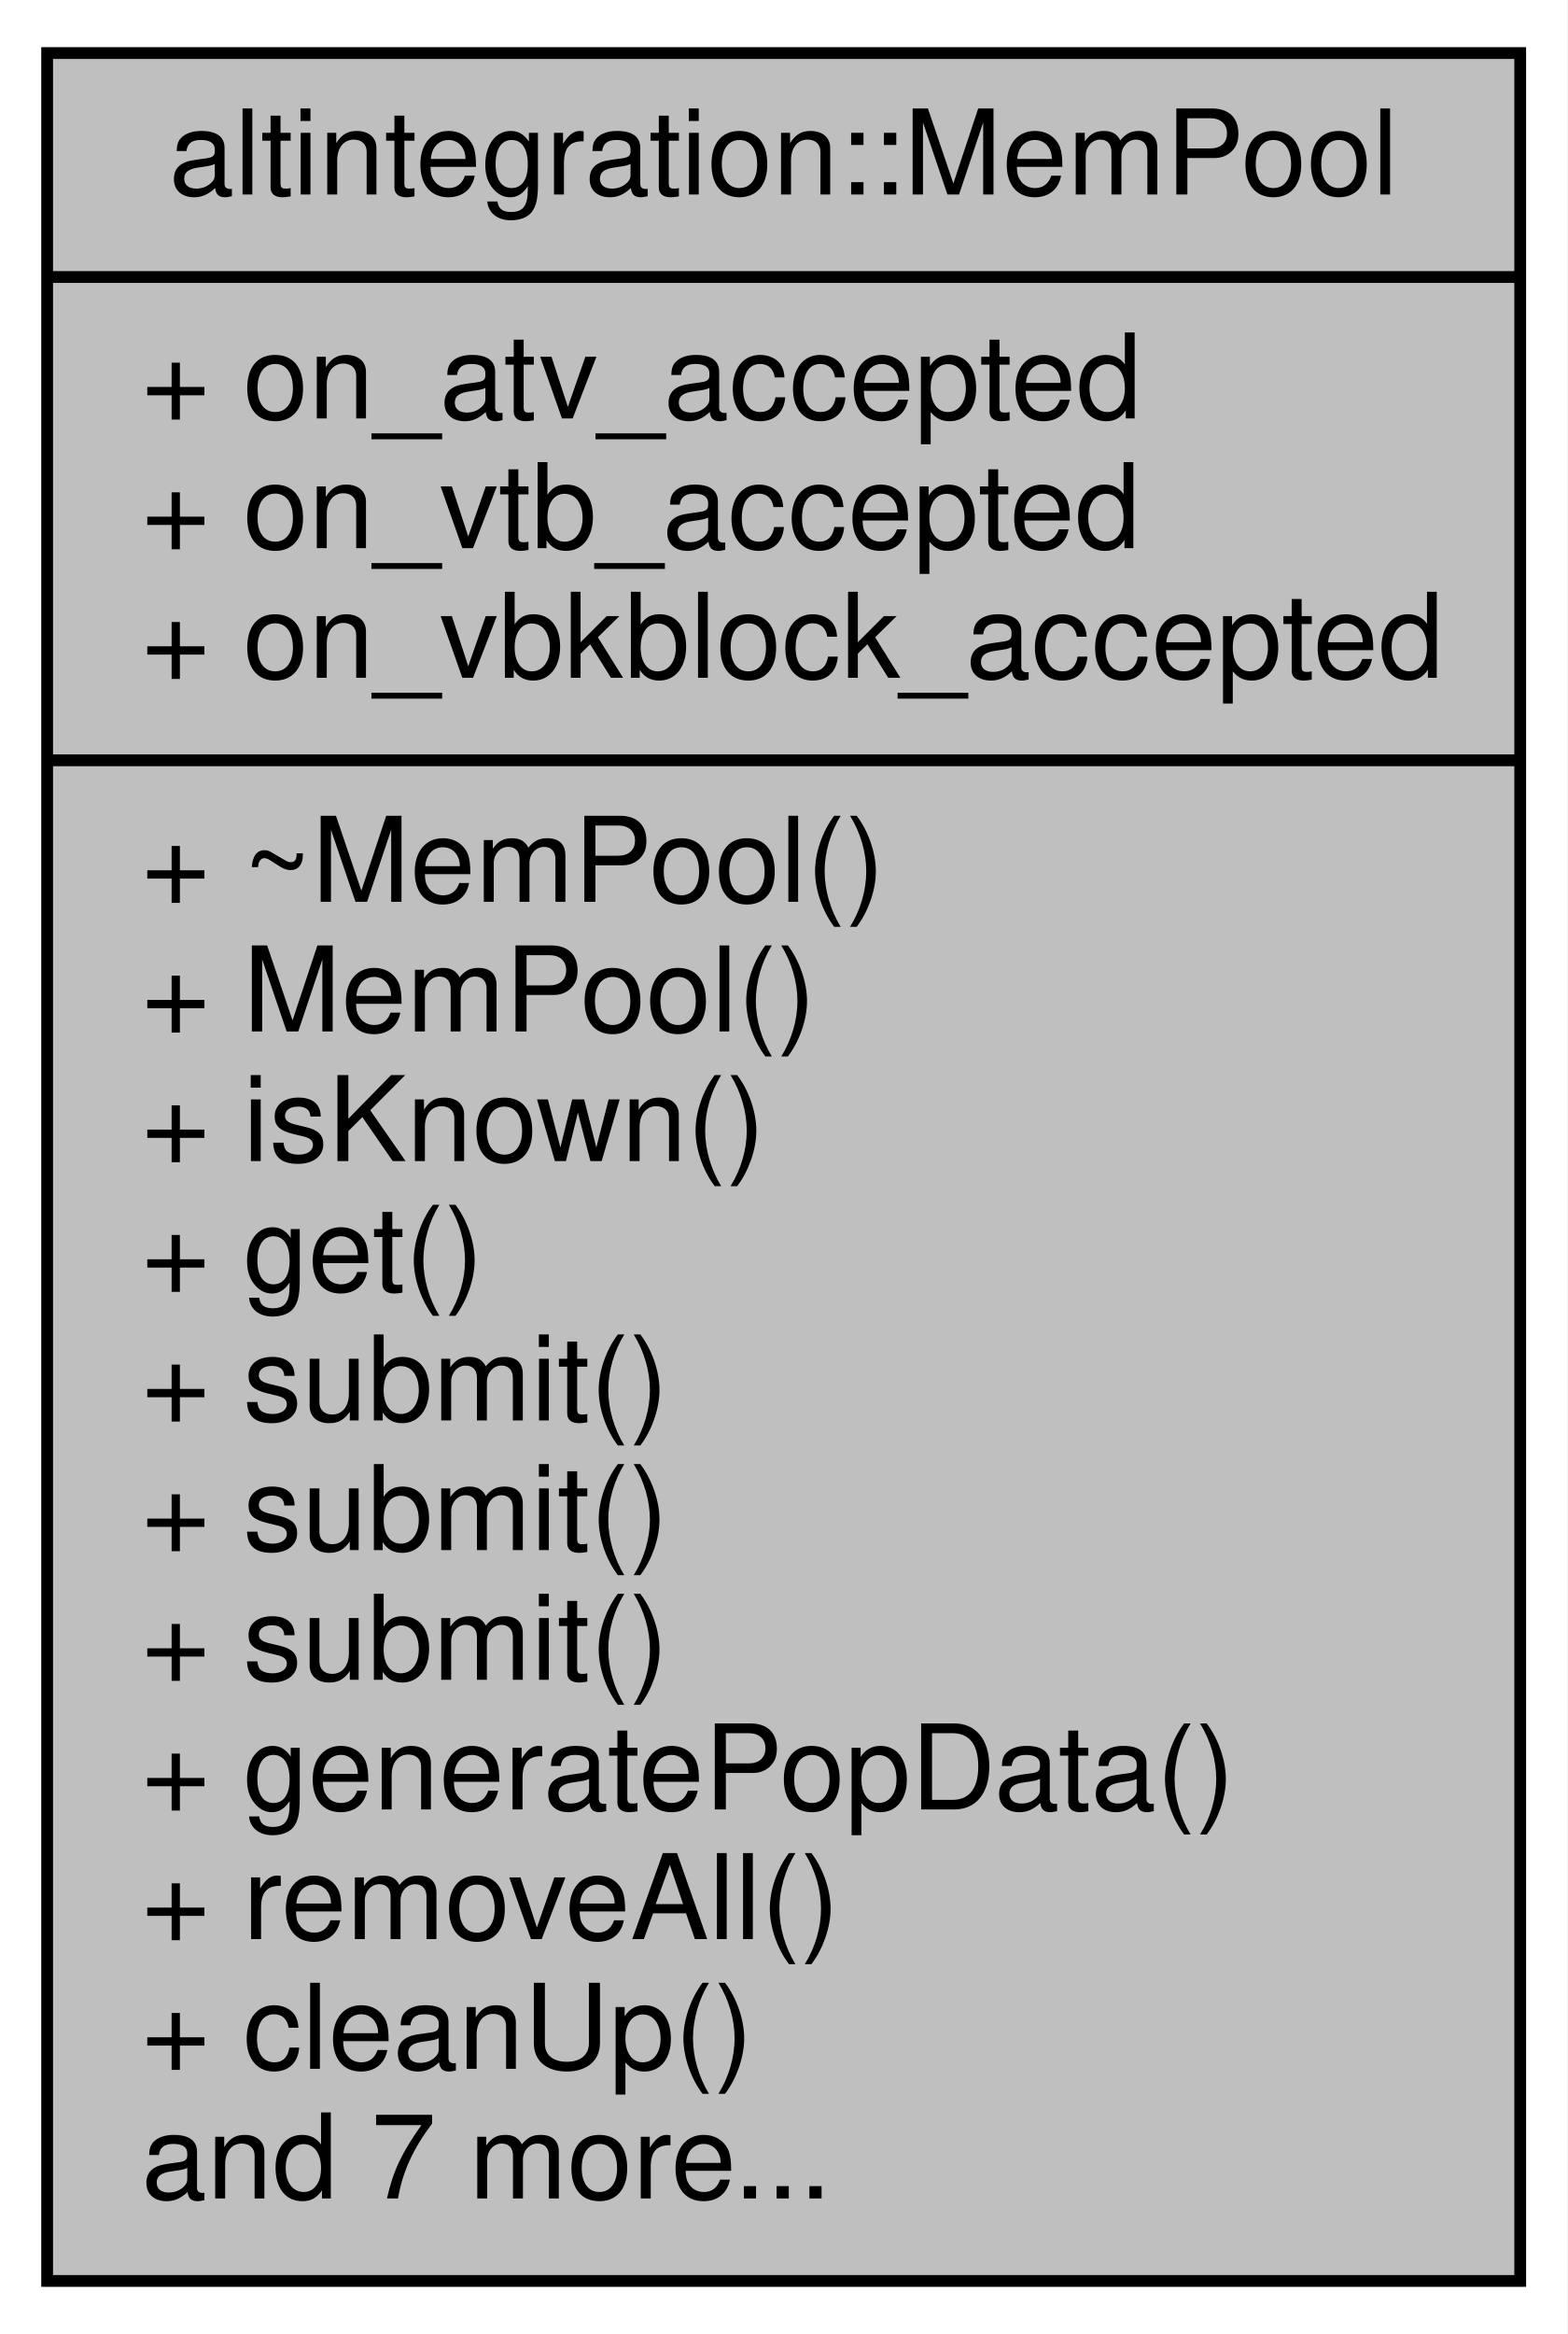
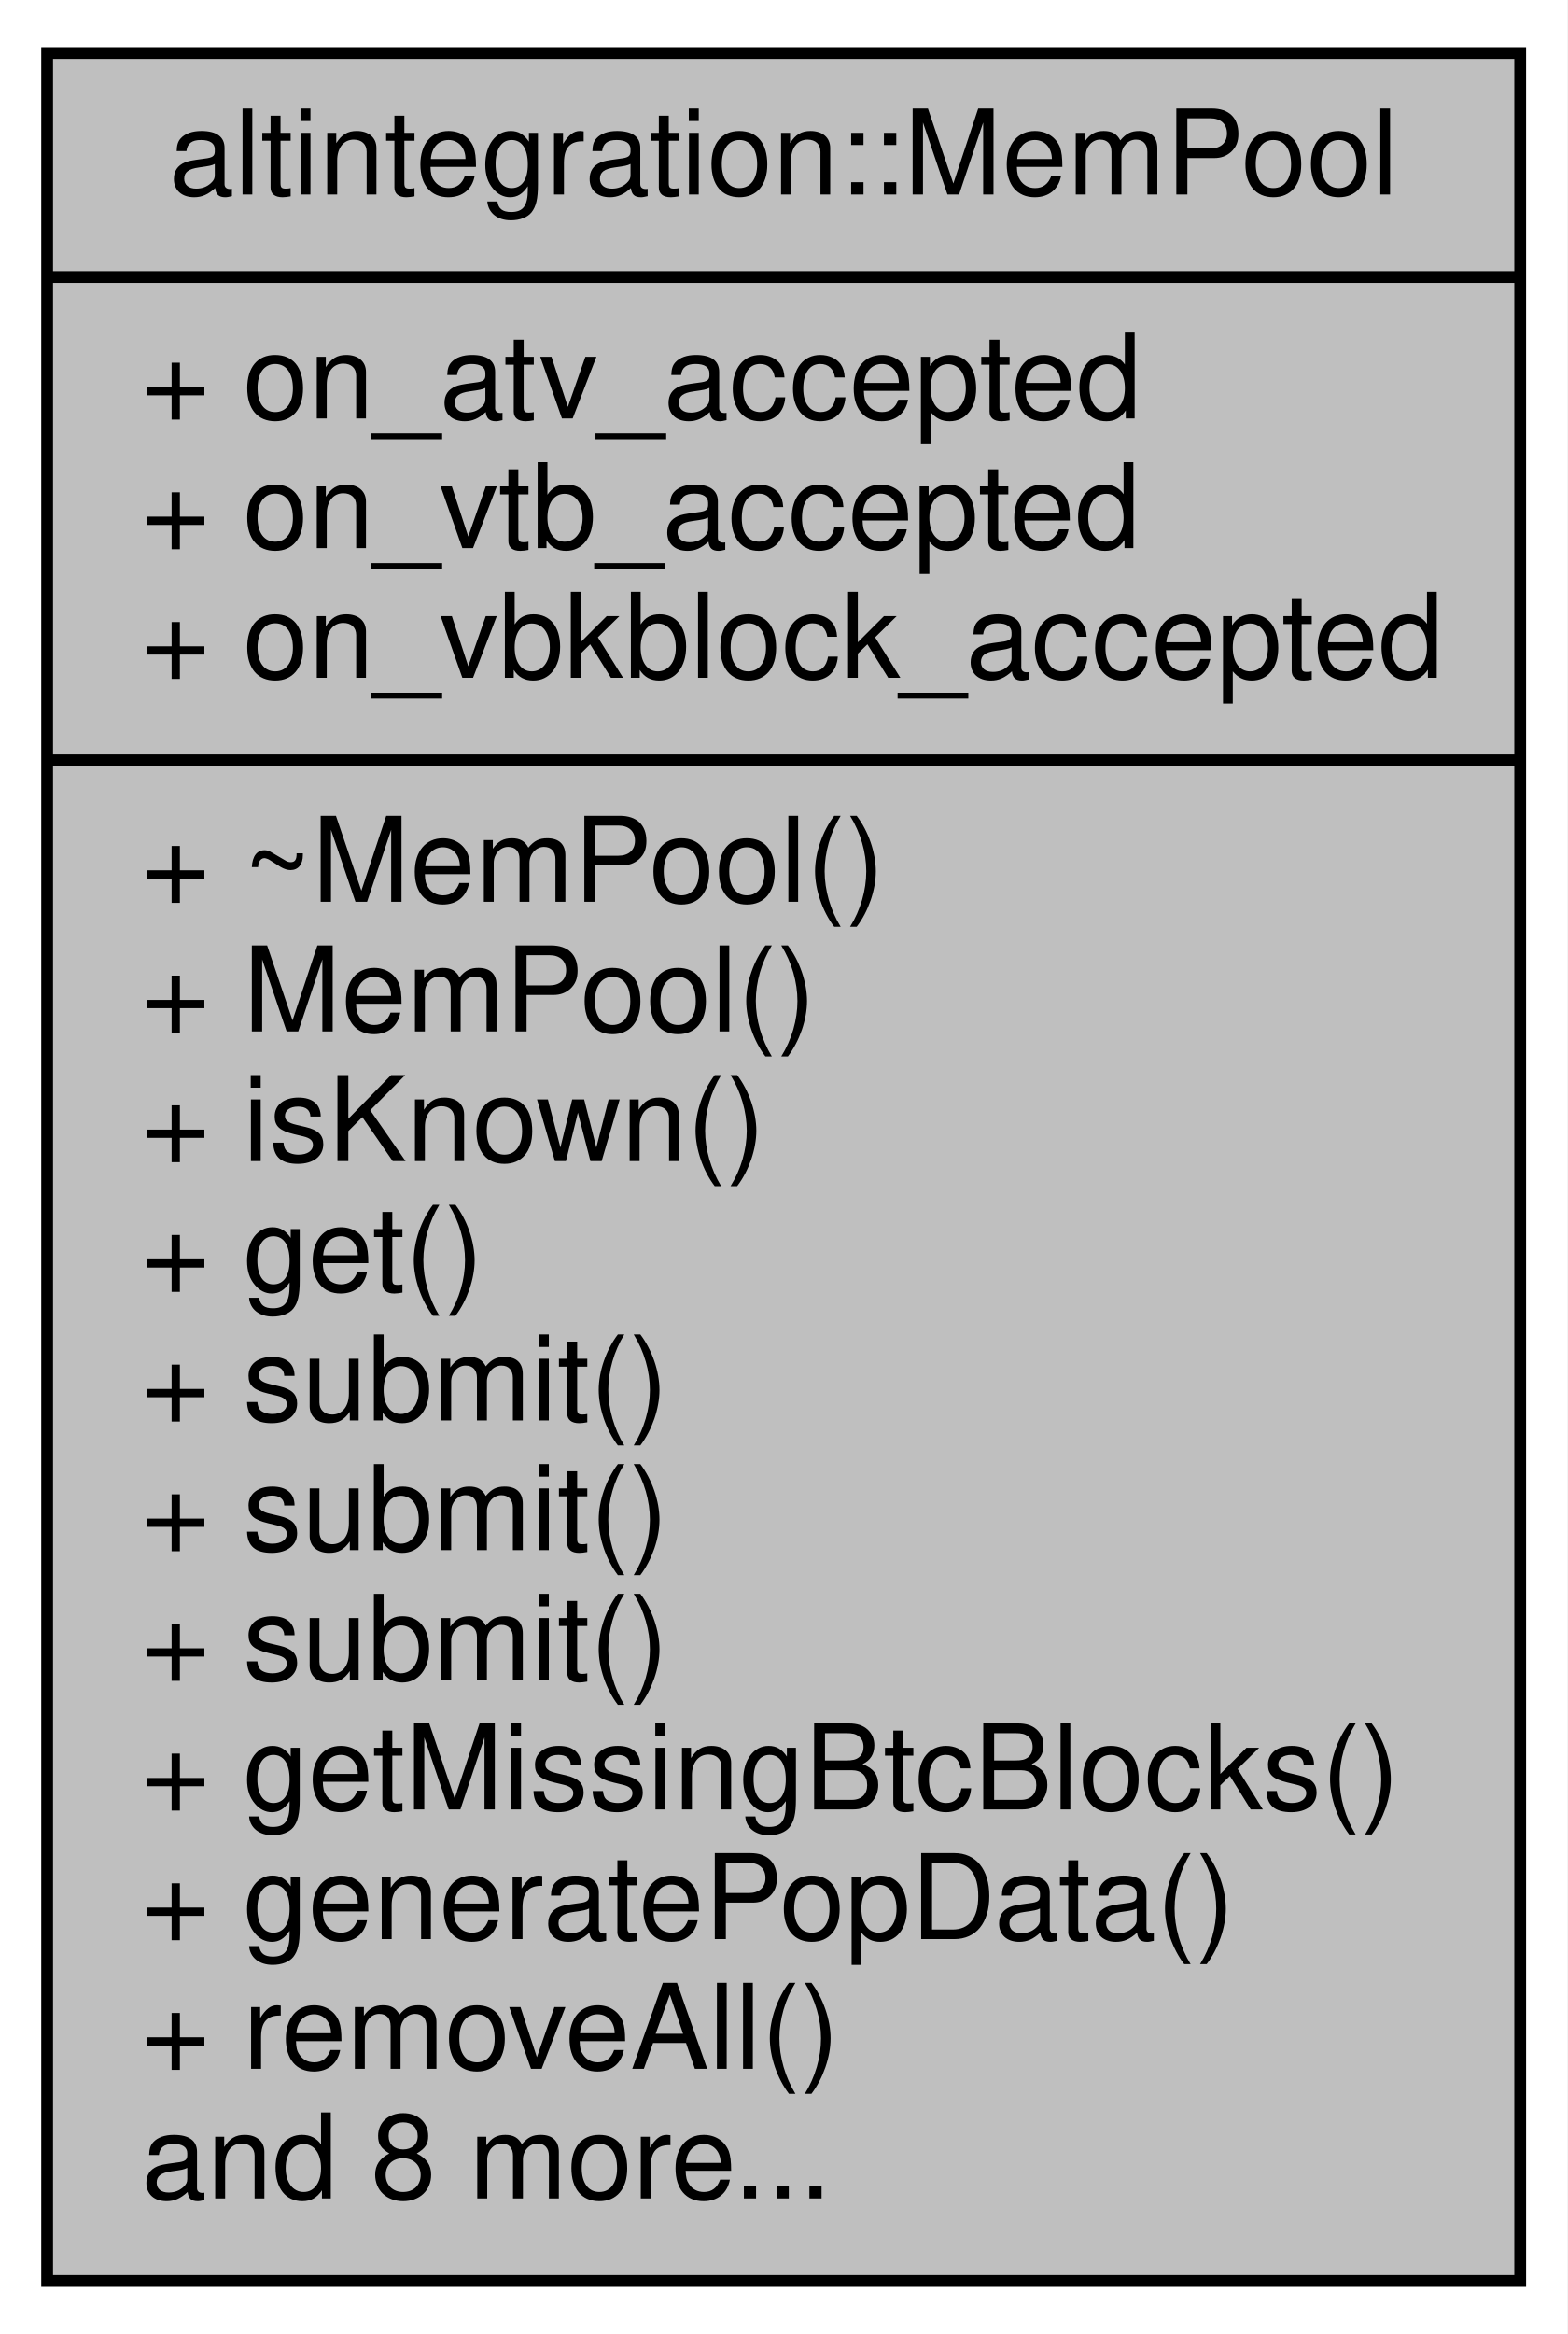
<svg xmlns="http://www.w3.org/2000/svg" xmlns:xlink="http://www.w3.org/1999/xlink" width="133pt" height="198pt" viewBox="0.00 0.00 133.00 198.00">
  <g id="graph0" class="graph" transform="scale(1 1) rotate(0) translate(4 194)">
    <polygon fill="white" stroke="transparent" points="-4,4 -4,-194 129,-194 129,4 -4,4" />
    <g id="node1" class="node">
      <g id="a_node1">
        <a xlink:title="Data structure, that stores in memory all valid payloads (ATV, VTB, VbkBlock) submitted by other peer...">
          <polygon fill="#bfbfbf" stroke="black" points="0,-0.5 0,-189.5 125,-189.5 125,-0.5 0,-0.5" />
          <text text-anchor="middle" x="62.5" y="-177.5" font-family="Helvetica,sans-Serif" font-size="10.00">altintegration::MemPool</text>
          <polyline fill="none" stroke="black" points="0,-170.5 125,-170.5 " />
          <text text-anchor="start" x="8" y="-158.5" font-family="Helvetica,sans-Serif" font-size="10.00">+ on_atv_accepted</text>
          <text text-anchor="start" x="8" y="-147.5" font-family="Helvetica,sans-Serif" font-size="10.00">+ on_vtb_accepted</text>
          <text text-anchor="start" x="8" y="-136.5" font-family="Helvetica,sans-Serif" font-size="10.00">+ on_vbkblock_accepted</text>
          <polyline fill="none" stroke="black" points="0,-129.5 125,-129.5 " />
          <text text-anchor="start" x="8" y="-117.5" font-family="Helvetica,sans-Serif" font-size="10.00">+ ~MemPool()</text>
          <text text-anchor="start" x="8" y="-106.5" font-family="Helvetica,sans-Serif" font-size="10.00">+ MemPool()</text>
          <text text-anchor="start" x="8" y="-95.5" font-family="Helvetica,sans-Serif" font-size="10.00">+ isKnown()</text>
          <text text-anchor="start" x="8" y="-84.5" font-family="Helvetica,sans-Serif" font-size="10.00">+ get()</text>
          <text text-anchor="start" x="8" y="-73.5" font-family="Helvetica,sans-Serif" font-size="10.00">+ submit()</text>
          <text text-anchor="start" x="8" y="-62.5" font-family="Helvetica,sans-Serif" font-size="10.00">+ submit()</text>
          <text text-anchor="start" x="8" y="-51.5" font-family="Helvetica,sans-Serif" font-size="10.00">+ submit()</text>
-           <text text-anchor="start" x="8" y="-40.5" font-family="Helvetica,sans-Serif" font-size="10.00">+ generatePopData()</text>
-           <text text-anchor="start" x="8" y="-29.5" font-family="Helvetica,sans-Serif" font-size="10.00">+ removeAll()</text>
-           <text text-anchor="start" x="8" y="-18.5" font-family="Helvetica,sans-Serif" font-size="10.00">+ cleanUp()</text>
-           <text text-anchor="start" x="8" y="-7.5" font-family="Helvetica,sans-Serif" font-size="10.00">and 7 more...</text>
+           <text text-anchor="start" x="8" y="-40.5" font-family="Helvetica,sans-Serif" font-size="10.00">+ getMissingBtcBlocks()</text>
+           <text text-anchor="start" x="8" y="-29.5" font-family="Helvetica,sans-Serif" font-size="10.00">+ generatePopData()</text>
+           <text text-anchor="start" x="8" y="-18.5" font-family="Helvetica,sans-Serif" font-size="10.00">+ removeAll()</text>
+           <text text-anchor="start" x="8" y="-7.5" font-family="Helvetica,sans-Serif" font-size="10.00">and 8 more...</text>
        </a>
      </g>
    </g>
  </g>
</svg>
